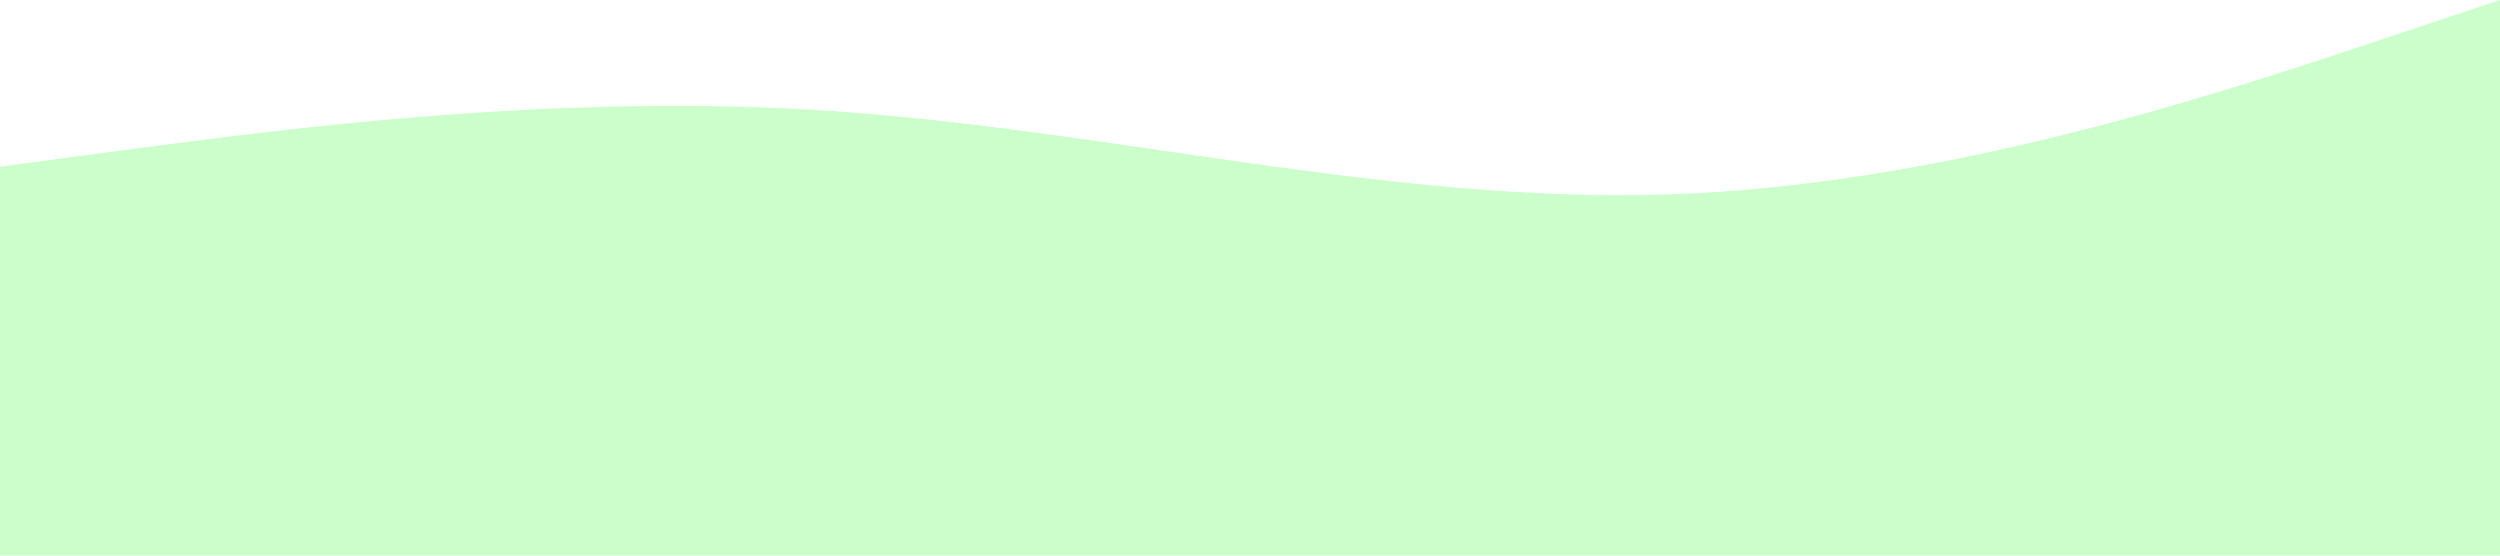
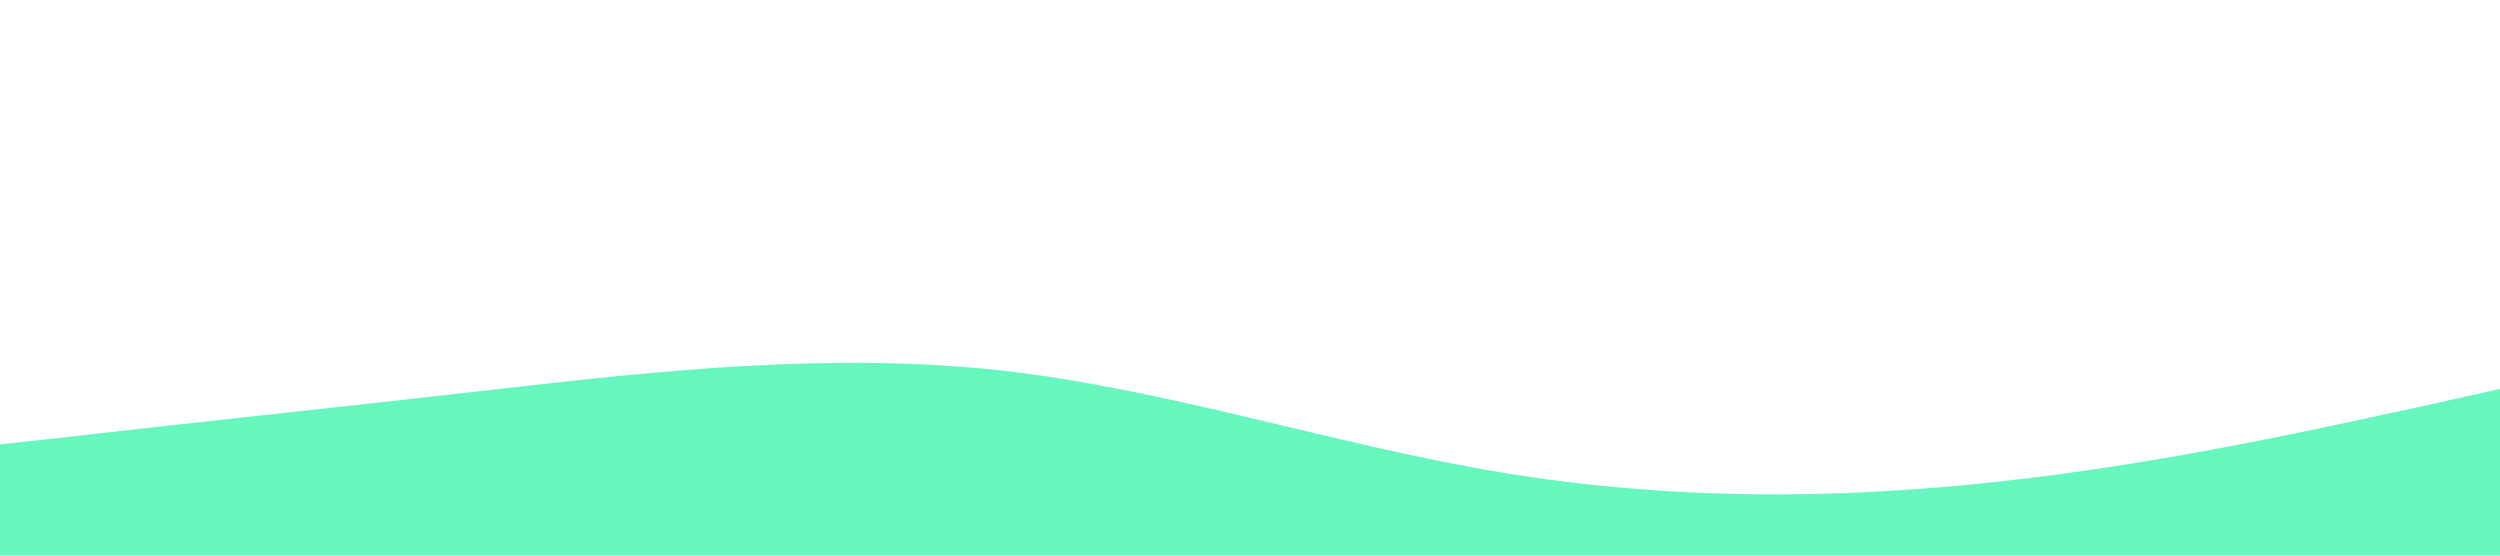
<svg xmlns="http://www.w3.org/2000/svg" viewBox="0 0 1440 320">
-   <path fill="#cbfecb" fill-opacity="1" d="M0,96L80,85.3C160,75,320,53,480,64C640,75,800,117,960,112C1120,107,1280,53,1360,26.7L1440,0L1440,320L1360,320C1280,320,1120,320,960,320C800,320,640,320,480,320C320,320,160,320,80,320L0,320Z" />
+   <path fill="#66f7bf" fill-opacity="1" d="M0,256L48,250.7C96,245,192,235,288,224C384,213,480,203,576,213.3C672,224,768,256,864,272C960,288,1056,288,1152,277.3C1248,267,1344,245,1392,234.7L1440,224L1440,320L1392,320C1344,320,1248,320,1152,320C1056,320,960,320,864,320C768,320,672,320,576,320C480,320,384,320,288,320C192,320,96,320,48,320L0,320Z" />
</svg>
